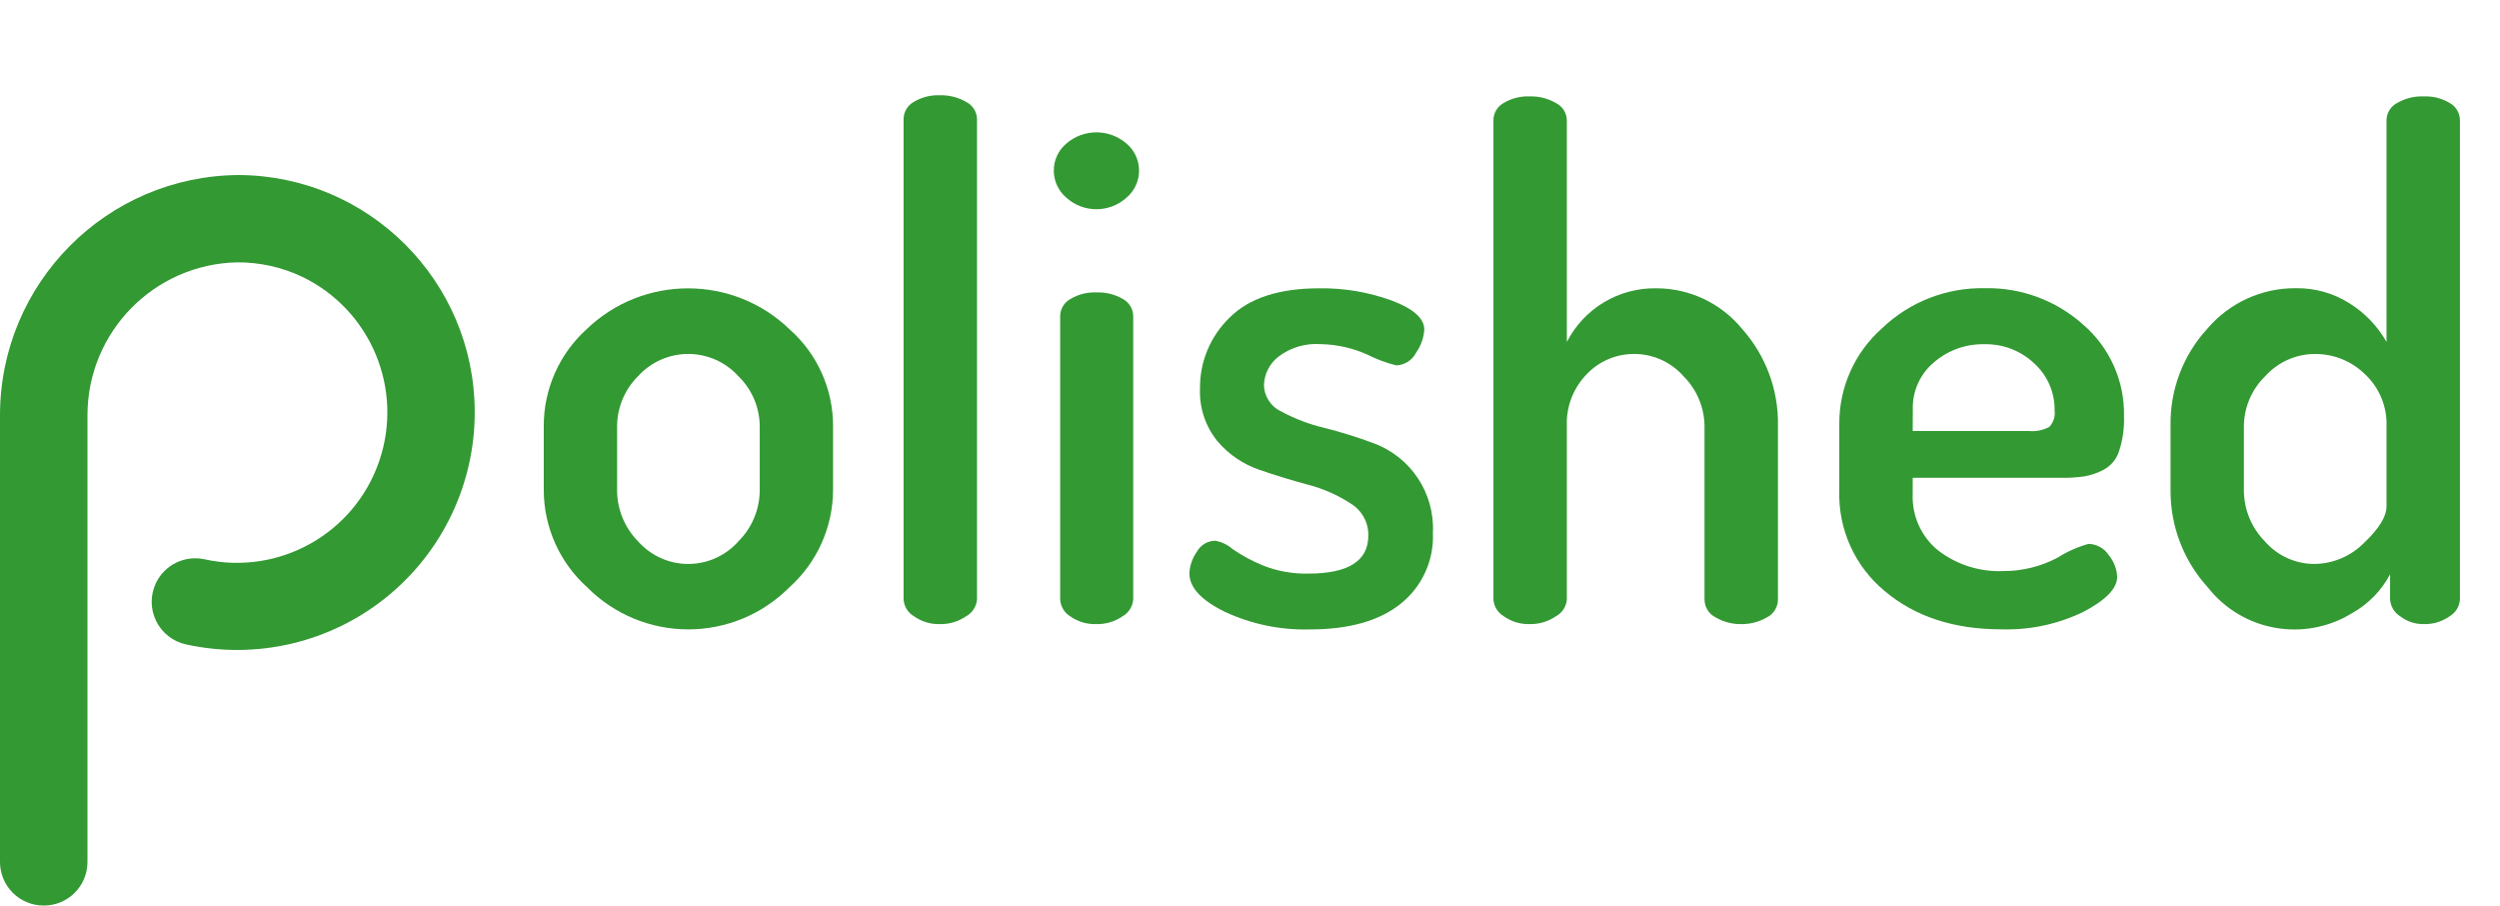
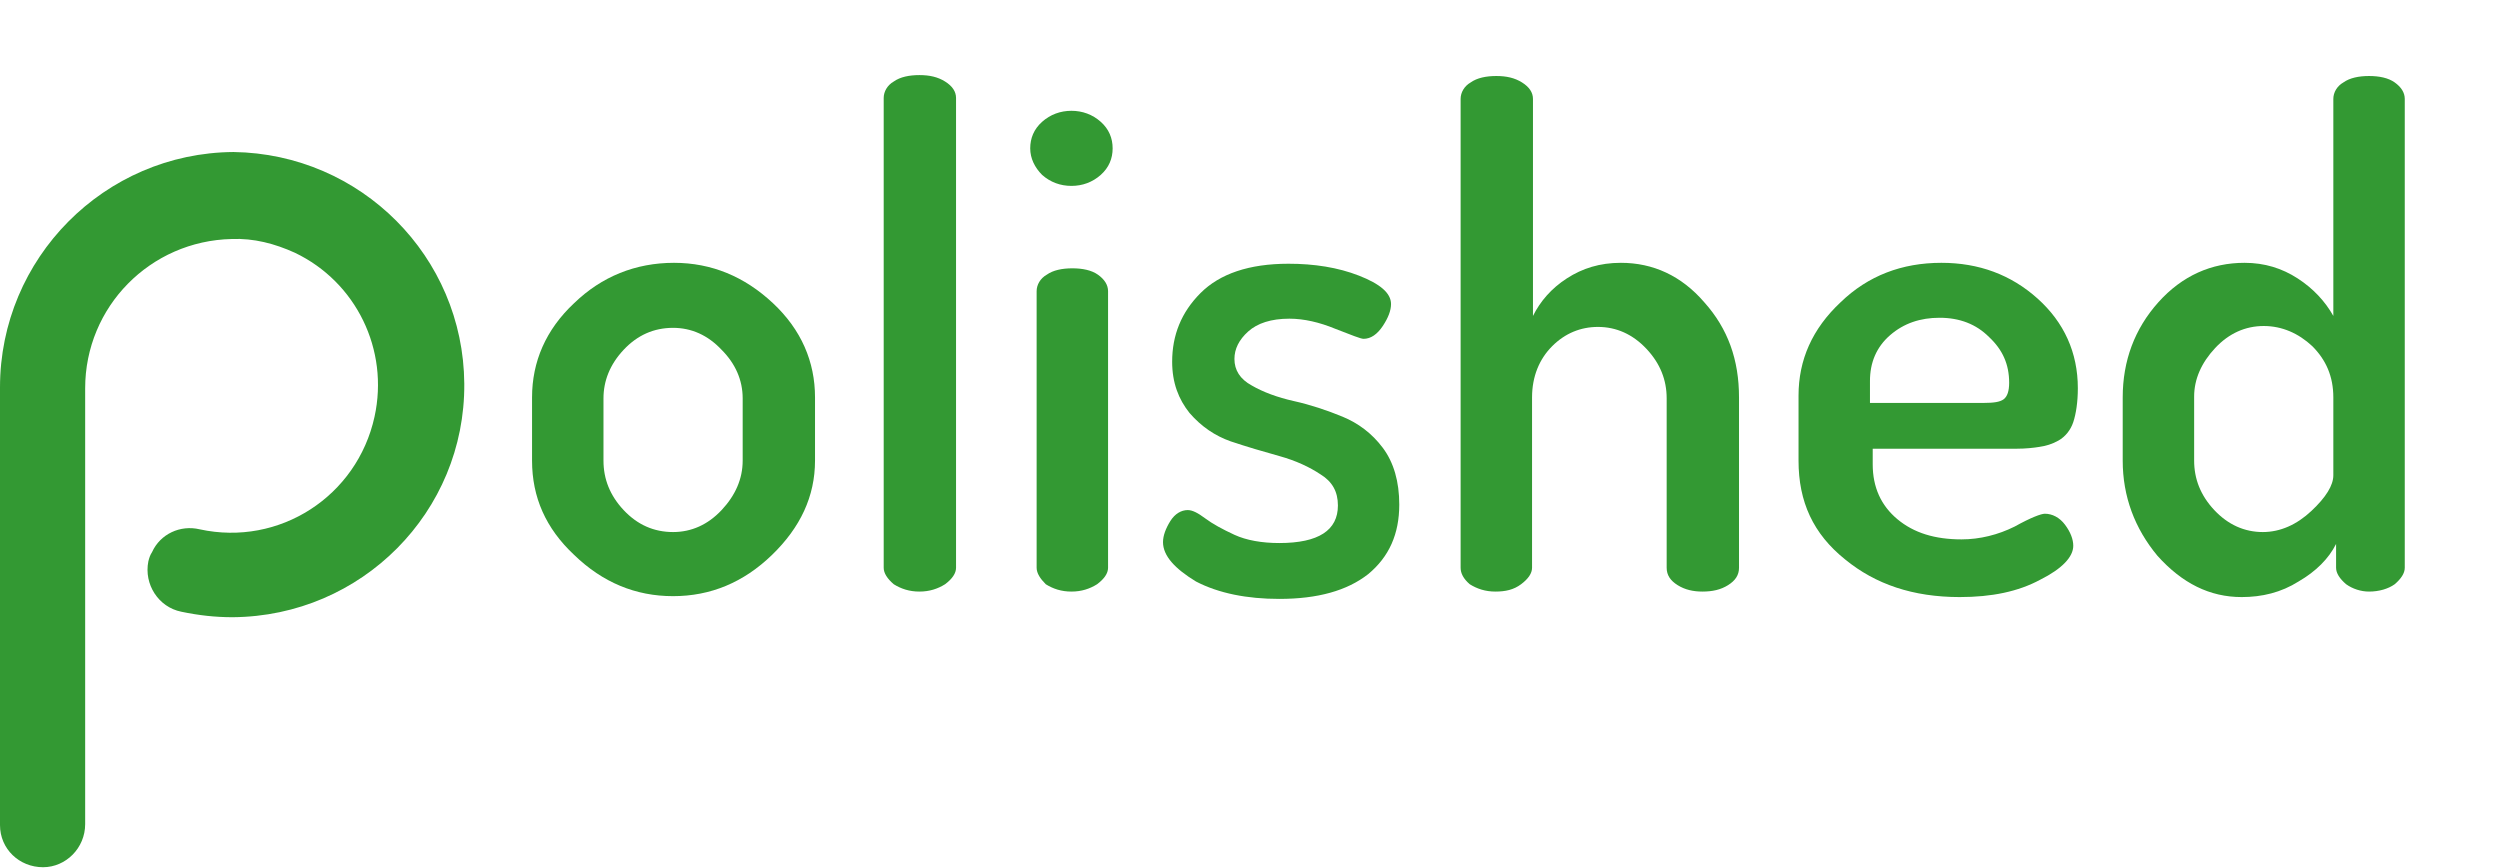
- <svg xmlns="http://www.w3.org/2000/svg" viewBox="0 0 266.83 96.69">
-   <defs>
-     <style>.cls-1{fill:#393;}</style>
-   </defs>
-   <g id="Layer_2" data-name="Layer 2">
-     <path class="cls-1" d="M50.69,43.89A25.37,25.37,0,0,1,19.87,68.78a4.65,4.65,0,0,1-3.22-6.55h0a4.65,4.65,0,0,1,5.21-2.53,16.06,16.06,0,0,0,10.4-30.16A16,16,0,0,0,25.34,28a16.33,16.33,0,0,0-16,16.32V92a4.65,4.65,0,0,1-4.65,4.65h0A4.65,4.65,0,0,1,0,92V44.33A25.65,25.65,0,0,1,25.5,18.68,25.33,25.33,0,0,1,50.69,43.89Z" />
-     <path class="cls-1" d="M58.06,52.33V45.46a13.89,13.89,0,0,1,4.55-10.3,15.63,15.63,0,0,1,21.71,0,13.75,13.75,0,0,1,4.63,10.33v6.86a14,14,0,0,1-4.66,10.33,15.22,15.22,0,0,1-21.6,0A14,14,0,0,1,58.06,52.33Zm7.83,0a7.79,7.79,0,0,0,2.24,5.45,7.15,7.15,0,0,0,10.71,0,7.73,7.73,0,0,0,2.28-5.45V45.49a7.52,7.52,0,0,0-2.28-5.34,7.23,7.23,0,0,0-10.71,0,7.58,7.58,0,0,0-2.24,5.34Z" />
-     <path class="cls-1" d="M96.48,64V12.71a2.12,2.12,0,0,1,1.08-1.83,5,5,0,0,1,2.8-.71,5.27,5.27,0,0,1,2.8.71,2.1,2.1,0,0,1,1.16,1.83V64a2.26,2.26,0,0,1-1.19,1.79,4.75,4.75,0,0,1-2.76.82,4.54,4.54,0,0,1-2.76-.82A2.27,2.27,0,0,1,96.48,64Z" />
-     <path class="cls-1" d="M112.52,18.23a3.75,3.75,0,0,1,1.34-2.91,4.91,4.91,0,0,1,6.42,0,3.78,3.78,0,0,1,0,5.78,4.8,4.8,0,0,1-6.42,0A3.79,3.79,0,0,1,112.52,18.23ZM113.2,64V33.75a2.12,2.12,0,0,1,1.08-1.83,5,5,0,0,1,2.8-.71,5.21,5.21,0,0,1,2.83.71A2.11,2.11,0,0,1,121,33.75V64a2.27,2.27,0,0,1-1.16,1.79,4.71,4.71,0,0,1-2.8.82,4.54,4.54,0,0,1-2.76-.82A2.28,2.28,0,0,1,113.2,64Z" />
-     <path class="cls-1" d="M127,61.21a4.2,4.2,0,0,1,.79-2.31,2.28,2.28,0,0,1,1.92-1.19,3.69,3.69,0,0,1,1.88.88,17,17,0,0,0,3.23,1.75,12.29,12.29,0,0,0,4.89.88q6.39,0,6.39-4.05a3.89,3.89,0,0,0-1.87-3.42,15.33,15.33,0,0,0-4.51-2q-2.65-.71-5.26-1.61A10.18,10.18,0,0,1,130,47.1a8.35,8.35,0,0,1-1.87-5.63,10.34,10.34,0,0,1,3.13-7.54q3.13-3.16,9.63-3.16a21.79,21.79,0,0,1,7.72,1.31q3.47,1.31,3.47,3.1a4.77,4.77,0,0,1-.86,2.43A2.49,2.49,0,0,1,149.09,39,14.92,14.92,0,0,1,146,37.85a12.68,12.68,0,0,0-5-1.12,6.63,6.63,0,0,0-4.51,1.35,4,4,0,0,0-1.53,3,3.18,3.18,0,0,0,1.87,2.85,18.44,18.44,0,0,0,4.55,1.73,49.26,49.26,0,0,1,5.29,1.65A9.68,9.68,0,0,1,153,56.85a9.17,9.17,0,0,1-3.43,7.58q-3.43,2.75-9.7,2.75a20.24,20.24,0,0,1-9.07-1.87Q127,63.45,127,61.21Z" />
-     <path class="cls-1" d="M159.46,64V12.78A2.11,2.11,0,0,1,160.54,11a5,5,0,0,1,2.8-.71,5.26,5.26,0,0,1,2.8.71,2.1,2.1,0,0,1,1.16,1.83V36.5a10.52,10.52,0,0,1,9.55-5.73A11.84,11.84,0,0,1,186,35.09a15.09,15.09,0,0,1,3.84,10.37V64a2.14,2.14,0,0,1-1.19,1.9,5.3,5.3,0,0,1-2.76.71,5.17,5.17,0,0,1-2.69-.71A2.14,2.14,0,0,1,182,64V45.52a7.63,7.63,0,0,0-2.24-5.36,7,7,0,0,0-5.3-2.38,6.93,6.93,0,0,0-5,2.12,7.51,7.51,0,0,0-2.16,5.62V64a2.25,2.25,0,0,1-1.19,1.79,4.76,4.76,0,0,1-2.76.82,4.54,4.54,0,0,1-2.76-.82A2.27,2.27,0,0,1,159.46,64Z" />
-     <path class="cls-1" d="M196.39,52.33V45.24a13.53,13.53,0,0,1,4.55-10.19,15.42,15.42,0,0,1,11-4.29,15.23,15.23,0,0,1,10.48,3.88,12.55,12.55,0,0,1,4.37,9.8,10.81,10.81,0,0,1-.52,3.69,3.43,3.43,0,0,1-1.64,2,7.08,7.08,0,0,1-2.09.72A17,17,0,0,1,220,51H204.23v1.73a7.35,7.35,0,0,0,2.69,6,10.66,10.66,0,0,0,7,2.22,12.28,12.28,0,0,0,5.78-1.43A12.24,12.24,0,0,1,223,58.05a2.64,2.64,0,0,1,2.16,1.2,3.91,3.91,0,0,1,.9,2.32q0,1.84-3.58,3.72a18.77,18.77,0,0,1-8.8,1.88q-7.61,0-12.46-4.1A13.39,13.39,0,0,1,196.39,52.33ZM204.23,46h12.39a3.81,3.81,0,0,0,2.2-.44,2.17,2.17,0,0,0,.56-1.76,6.63,6.63,0,0,0-2.16-5,7.5,7.5,0,0,0-5.37-2.06,7.92,7.92,0,0,0-5.37,1.95,6.28,6.28,0,0,0-2.24,5Z" />
-     <path class="cls-1" d="M231.76,52.33V45.46a14.92,14.92,0,0,1,3.92-10.37,12.29,12.29,0,0,1,9.44-4.33,10.4,10.4,0,0,1,5.82,1.66,11.6,11.6,0,0,1,3.88,4.07V12.78A2.1,2.1,0,0,1,255.94,11a5.22,5.22,0,0,1,2.84-.71,5,5,0,0,1,2.8.71,2.12,2.12,0,0,1,1.08,1.83V64a2.27,2.27,0,0,1-1.12,1.79,4.54,4.54,0,0,1-2.76.82,4,4,0,0,1-2.5-.83,2.32,2.32,0,0,1-1.08-1.81V61.3a10.26,10.26,0,0,1-4.07,4.15,11.76,11.76,0,0,1-15.41-2.78A15.23,15.23,0,0,1,231.76,52.33Zm7.83,0a7.79,7.79,0,0,0,2.24,5.45,7,7,0,0,0,5.3,2.41,7.54,7.54,0,0,0,5.3-2.26q2.39-2.26,2.39-3.89V45.49a7.25,7.25,0,0,0-2.31-5.56,7.57,7.57,0,0,0-5.3-2.15,7.17,7.17,0,0,0-5.34,2.37,7.52,7.52,0,0,0-2.28,5.34Z" />
+ <svg xmlns="http://www.w3.org/2000/svg" version="1.1" id="Layer_1" x="0px" y="0px" viewBox="0 0 273 94.7" style="enable-background:new 0 0 273 94.7;" xml:space="preserve">
+   <style type="text/css">
+ 	.st0{fill:#339933;}
+ 	.st1{enable-background:new    ;}
+ </style>
+   <g id="Layer_2">
+     <path class="st0" d="M50.7,41.9c0.1,14-11.2,25.4-25.3,25.5c-1.9,0-3.7-0.2-5.6-0.6c-2.5-0.5-4.1-3-3.6-5.5c0.1-0.4,0.2-0.7,0.4-1   l0,0c0.9-2,3.1-3,5.2-2.5c8.7,1.9,17.2-3.6,19.1-12.3c1.6-7.3-2-14.7-8.7-17.9c-2.2-1-4.5-1.6-6.9-1.5c-8.9,0.2-16,7.4-16,16.3V90   c0,2.6-2.1,4.7-4.6,4.7c0,0,0,0,0,0l0,0c-2.6,0-4.7-2-4.7-4.6c0,0,0,0,0,0V42.3c0-14.1,11.4-25.6,25.5-25.7   C39.4,16.8,50.6,28,50.7,41.9z" />
+     <g class="st1">
+       <path class="st0" d="M58.1,50.3v-6.9c0-3.9,1.5-7.4,4.6-10.3c3-2.9,6.7-4.4,10.9-4.4c4.1,0,7.7,1.5,10.8,4.4    c3.1,2.9,4.6,6.4,4.6,10.3v6.9c0,3.9-1.6,7.3-4.7,10.3c-3.1,3-6.7,4.5-10.8,4.5c-4.1,0-7.7-1.5-10.8-4.5    C59.6,57.7,58.1,54.3,58.1,50.3z M65.9,50.3c0,2,0.7,3.8,2.2,5.4c1.5,1.6,3.3,2.4,5.4,2.4c2,0,3.8-0.8,5.3-2.4    c1.5-1.6,2.3-3.4,2.3-5.4v-6.8c0-2-0.8-3.8-2.3-5.3c-1.5-1.6-3.3-2.4-5.3-2.4c-2.1,0-3.9,0.8-5.4,2.4c-1.5,1.6-2.2,3.4-2.2,5.3    V50.3z" />
+       <path class="st0" d="M96.5,62V10.7c0-0.7,0.4-1.4,1.1-1.8c0.7-0.5,1.7-0.7,2.8-0.7c1.1,0,2,0.2,2.8,0.7c0.8,0.5,1.2,1.1,1.2,1.8    V62c0,0.6-0.4,1.2-1.2,1.8c-0.8,0.5-1.7,0.8-2.8,0.8c-1.1,0-2-0.3-2.8-0.8C96.9,63.2,96.5,62.6,96.5,62z" />
+       <path class="st0" d="M112.5,16.2c0-1.1,0.4-2.1,1.3-2.9c0.9-0.8,2-1.2,3.2-1.2c1.2,0,2.3,0.4,3.2,1.2s1.3,1.8,1.3,2.9    c0,1.1-0.4,2.1-1.3,2.9c-0.9,0.8-2,1.2-3.2,1.2c-1.2,0-2.3-0.4-3.2-1.2C113,18.3,112.5,17.3,112.5,16.2z M113.2,62V31.8    c0-0.7,0.4-1.4,1.1-1.8c0.7-0.5,1.7-0.7,2.8-0.7c1.1,0,2.1,0.2,2.8,0.7c0.7,0.5,1.1,1.1,1.1,1.8V62c0,0.6-0.4,1.2-1.2,1.8    c-0.8,0.5-1.7,0.8-2.8,0.8c-1.1,0-2-0.3-2.8-0.8C113.6,63.2,113.2,62.6,113.2,62z" />
+       <path class="st0" d="M127,59.2c0-0.7,0.3-1.5,0.8-2.3s1.2-1.2,1.9-1.2c0.5,0,1.1,0.3,1.9,0.9c0.8,0.6,1.9,1.2,3.2,1.8    s3,0.9,4.9,0.9c4.3,0,6.4-1.4,6.4-4.1c0-1.5-0.6-2.6-1.9-3.4c-1.2-0.8-2.7-1.5-4.5-2c-1.8-0.5-3.5-1-5.3-1.6    c-1.7-0.6-3.2-1.6-4.5-3.1c-1.2-1.5-1.9-3.3-1.9-5.6c0-2.9,1-5.4,3.1-7.5s5.3-3.2,9.6-3.2c2.8,0,5.4,0.4,7.7,1.3    c2.3,0.9,3.5,1.9,3.5,3.1c0,0.7-0.3,1.5-0.9,2.4c-0.6,0.9-1.3,1.4-2.1,1.4c-0.3,0-1.3-0.4-3.1-1.1c-1.7-0.7-3.4-1.1-5-1.1    c-2,0-3.5,0.5-4.5,1.4c-1,0.9-1.5,1.9-1.5,3c0,1.2,0.6,2.2,1.9,2.9c1.2,0.7,2.8,1.3,4.6,1.7s3.6,1,5.3,1.7s3.2,1.8,4.4,3.4    c1.2,1.6,1.8,3.7,1.8,6.2c0,3.2-1.1,5.7-3.4,7.6c-2.3,1.8-5.5,2.7-9.7,2.7c-3.5,0-6.6-0.6-9.1-1.9C128.3,62.1,127,60.7,127,59.2z" />
+       <path class="st0" d="M159.5,62V10.8c0-0.7,0.4-1.4,1.1-1.8c0.7-0.5,1.7-0.7,2.8-0.7c1.1,0,2,0.2,2.8,0.7c0.8,0.5,1.2,1.1,1.2,1.8    v23.7c0.8-1.6,2-3,3.7-4.1c1.7-1.1,3.6-1.7,5.9-1.7c3.5,0,6.6,1.4,9.1,4.3c2.6,2.9,3.8,6.3,3.8,10.4V62c0,0.8-0.4,1.4-1.2,1.9    c-0.8,0.5-1.7,0.7-2.8,0.7c-1,0-1.9-0.2-2.7-0.7c-0.8-0.5-1.2-1.1-1.2-1.9V43.5c0-2-0.7-3.8-2.2-5.4c-1.5-1.6-3.3-2.4-5.3-2.4    c-1.9,0-3.6,0.7-5,2.1c-1.4,1.4-2.2,3.3-2.2,5.6V62c0,0.6-0.4,1.2-1.2,1.8s-1.7,0.8-2.8,0.8c-1.1,0-2-0.3-2.8-0.8    C159.8,63.2,159.5,62.6,159.5,62z" />
+       <path class="st0" d="M196.4,50.3v-7.1c0-3.9,1.5-7.3,4.6-10.2c3-2.9,6.7-4.3,11-4.3c4.1,0,7.6,1.3,10.5,3.9    c2.9,2.6,4.4,5.9,4.4,9.8c0,1.5-0.2,2.8-0.5,3.7c-0.3,0.9-0.9,1.6-1.6,2c-0.7,0.4-1.4,0.6-2.1,0.7c-0.6,0.1-1.5,0.2-2.5,0.2h-15.7    v1.7c0,2.5,0.9,4.5,2.7,6s4.1,2.2,7,2.2c2,0,4-0.5,5.8-1.4c1.8-1,2.9-1.4,3.3-1.4c0.8,0,1.6,0.4,2.2,1.2c0.6,0.8,0.9,1.6,0.9,2.3    c0,1.2-1.2,2.5-3.6,3.7c-2.4,1.3-5.3,1.9-8.8,1.9c-5.1,0-9.2-1.4-12.5-4.1C198,58.3,196.4,54.8,196.4,50.3z M204.2,44h12.4    c1.1,0,1.8-0.1,2.2-0.4s0.6-0.9,0.6-1.8c0-2-0.7-3.6-2.2-5c-1.4-1.4-3.2-2.1-5.4-2.1c-2.1,0-3.9,0.6-5.4,1.9c-1.5,1.3-2.2,3-2.2,5    V44z" />
+       <path class="st0" d="M231.8,50.3v-6.9c0-4,1.3-7.5,3.9-10.4c2.6-2.9,5.8-4.3,9.4-4.3c2.2,0,4.1,0.6,5.8,1.7c1.7,1.1,3,2.5,3.9,4.1    V10.8c0-0.7,0.4-1.4,1.1-1.8c0.7-0.5,1.7-0.7,2.8-0.7c1.1,0,2.1,0.2,2.8,0.7c0.7,0.5,1.1,1.1,1.1,1.8V62c0,0.6-0.4,1.2-1.1,1.8    c-0.7,0.5-1.7,0.8-2.8,0.8c-0.9,0-1.8-0.3-2.5-0.8c-0.7-0.6-1.1-1.2-1.1-1.8v-2.6c-0.8,1.6-2.2,3-4.1,4.1c-1.9,1.2-4,1.7-6.2,1.7    c-3.5,0-6.5-1.5-9.2-4.5C233.1,57.7,231.8,54.2,231.8,50.3z M239.6,50.3c0,2,0.7,3.8,2.2,5.4c1.5,1.6,3.3,2.4,5.3,2.4    c1.9,0,3.7-0.8,5.3-2.3c1.6-1.5,2.4-2.8,2.4-3.9v-8.5c0-2.3-0.8-4.1-2.3-5.6c-1.5-1.4-3.3-2.2-5.3-2.2c-2,0-3.8,0.8-5.3,2.4    c-1.5,1.6-2.3,3.4-2.3,5.3V50.3z" />
+     </g>
  </g>
</svg>
